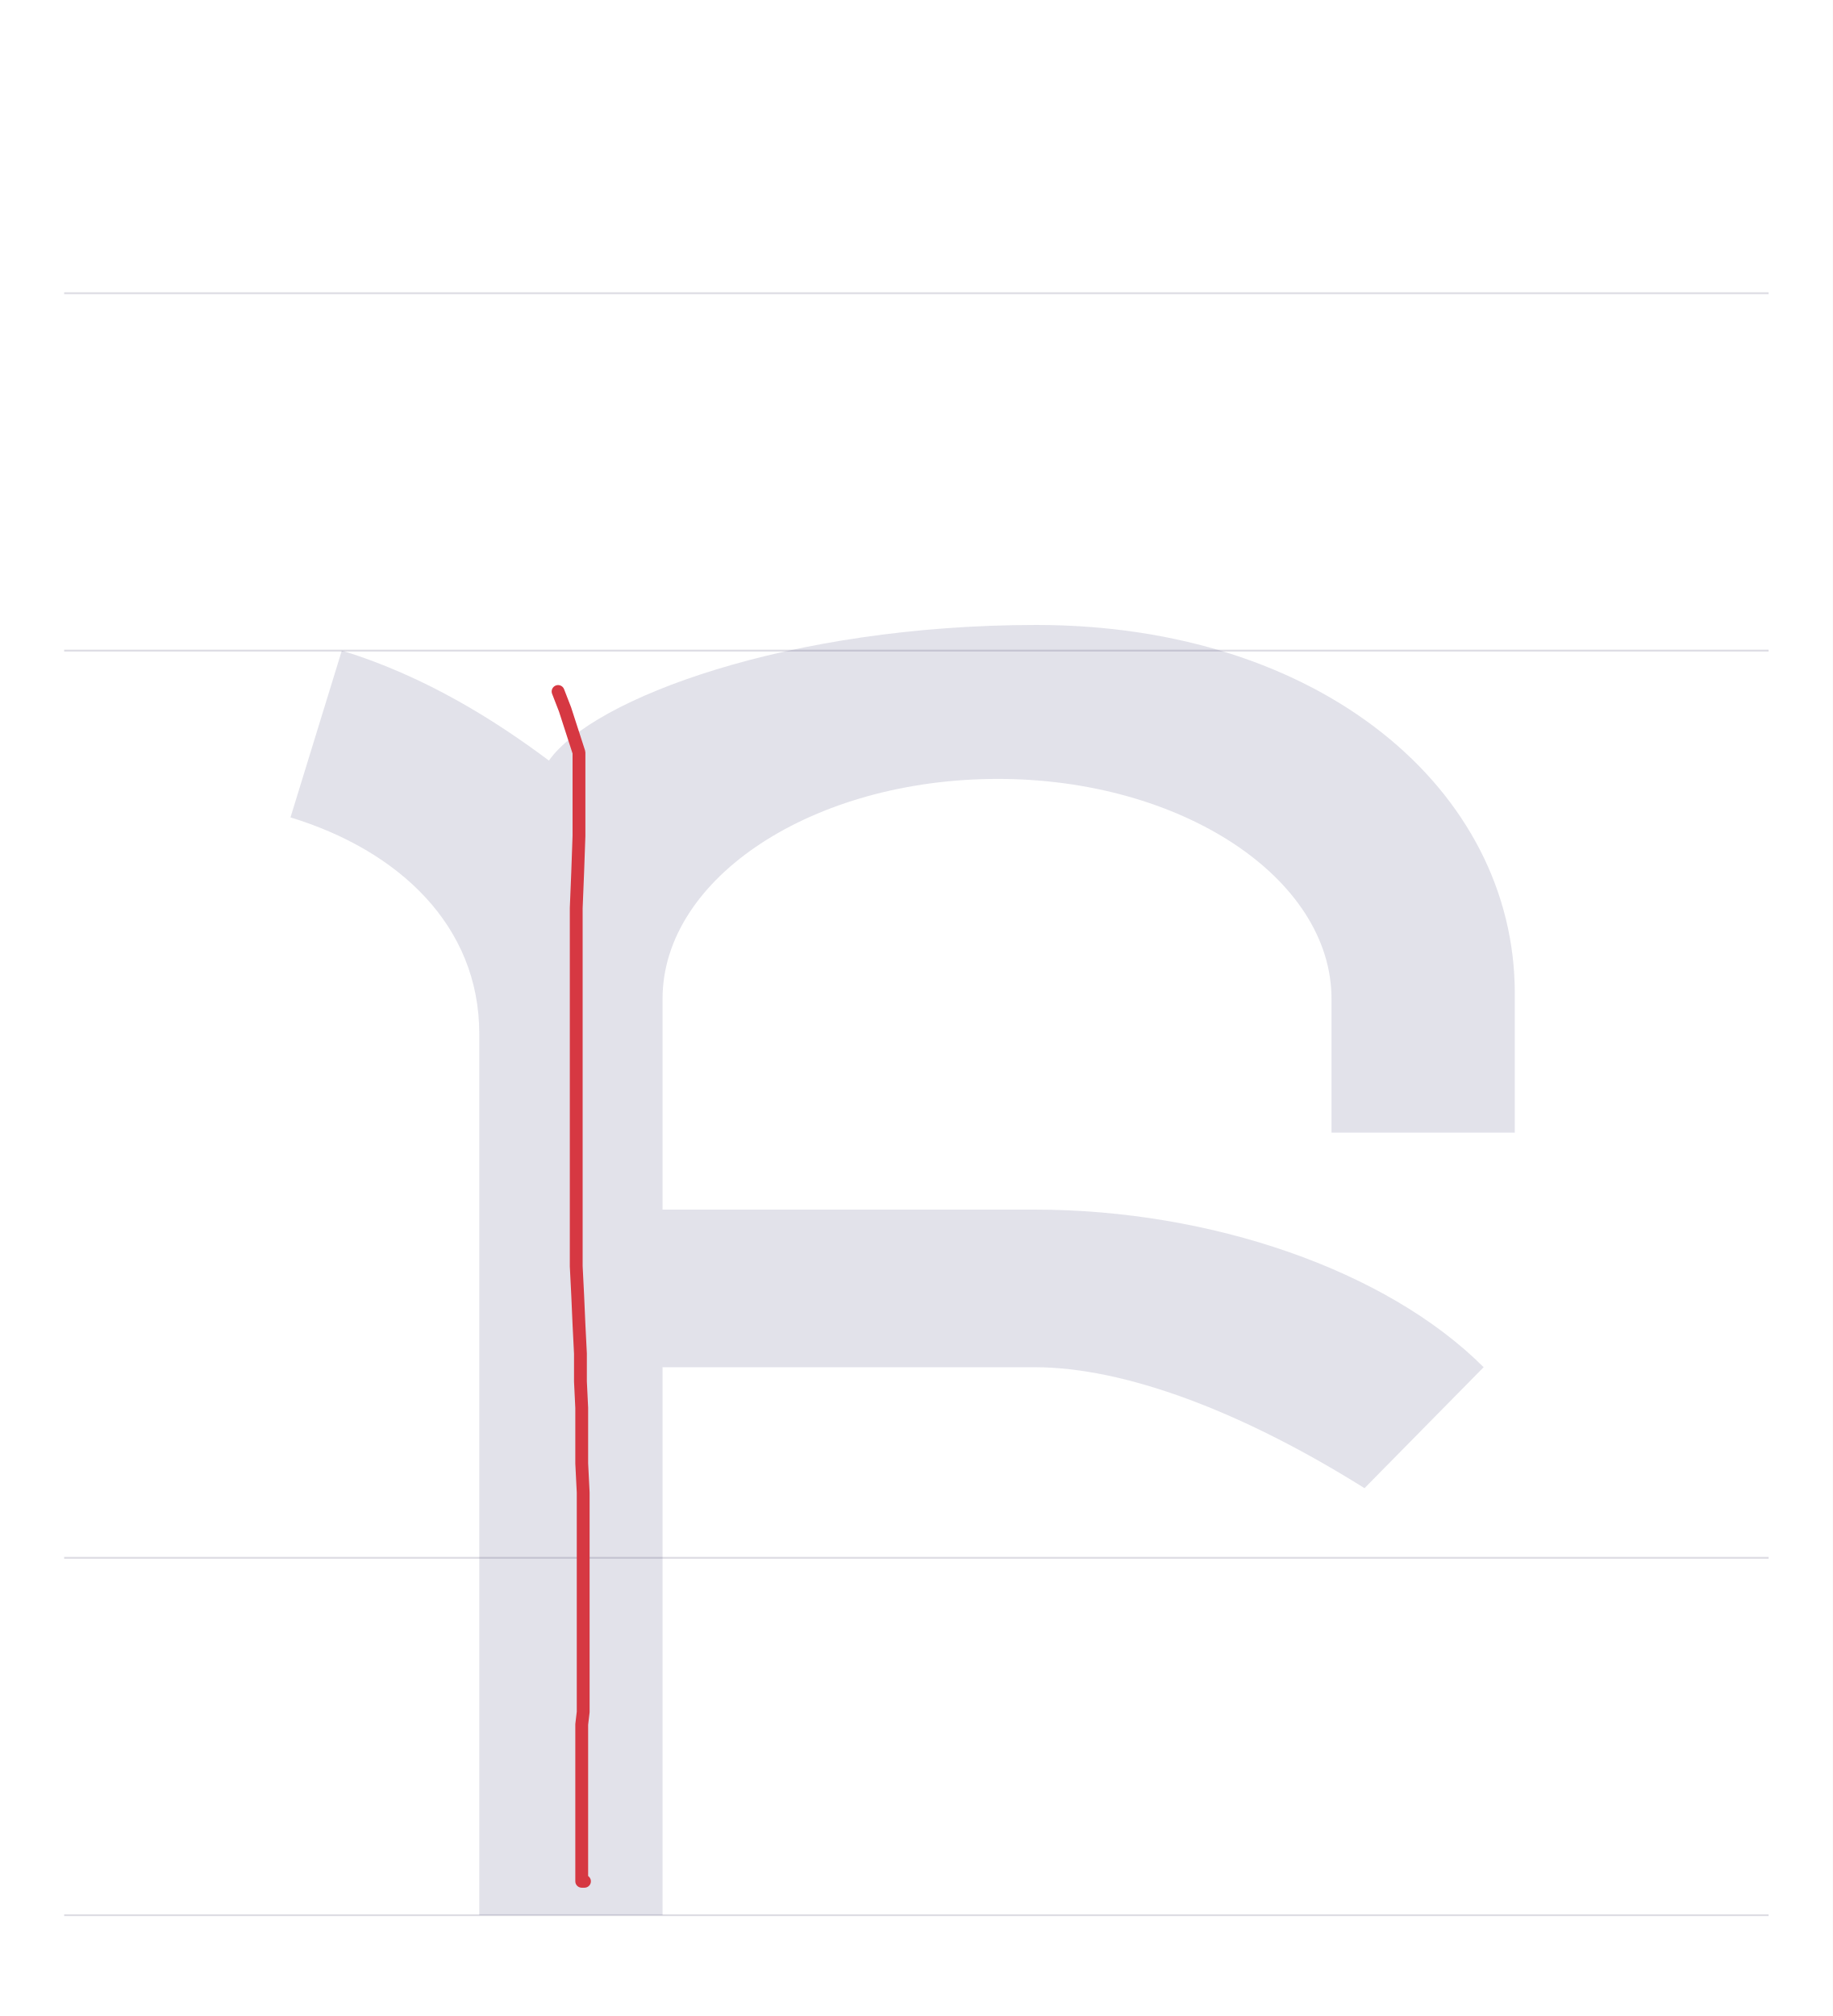
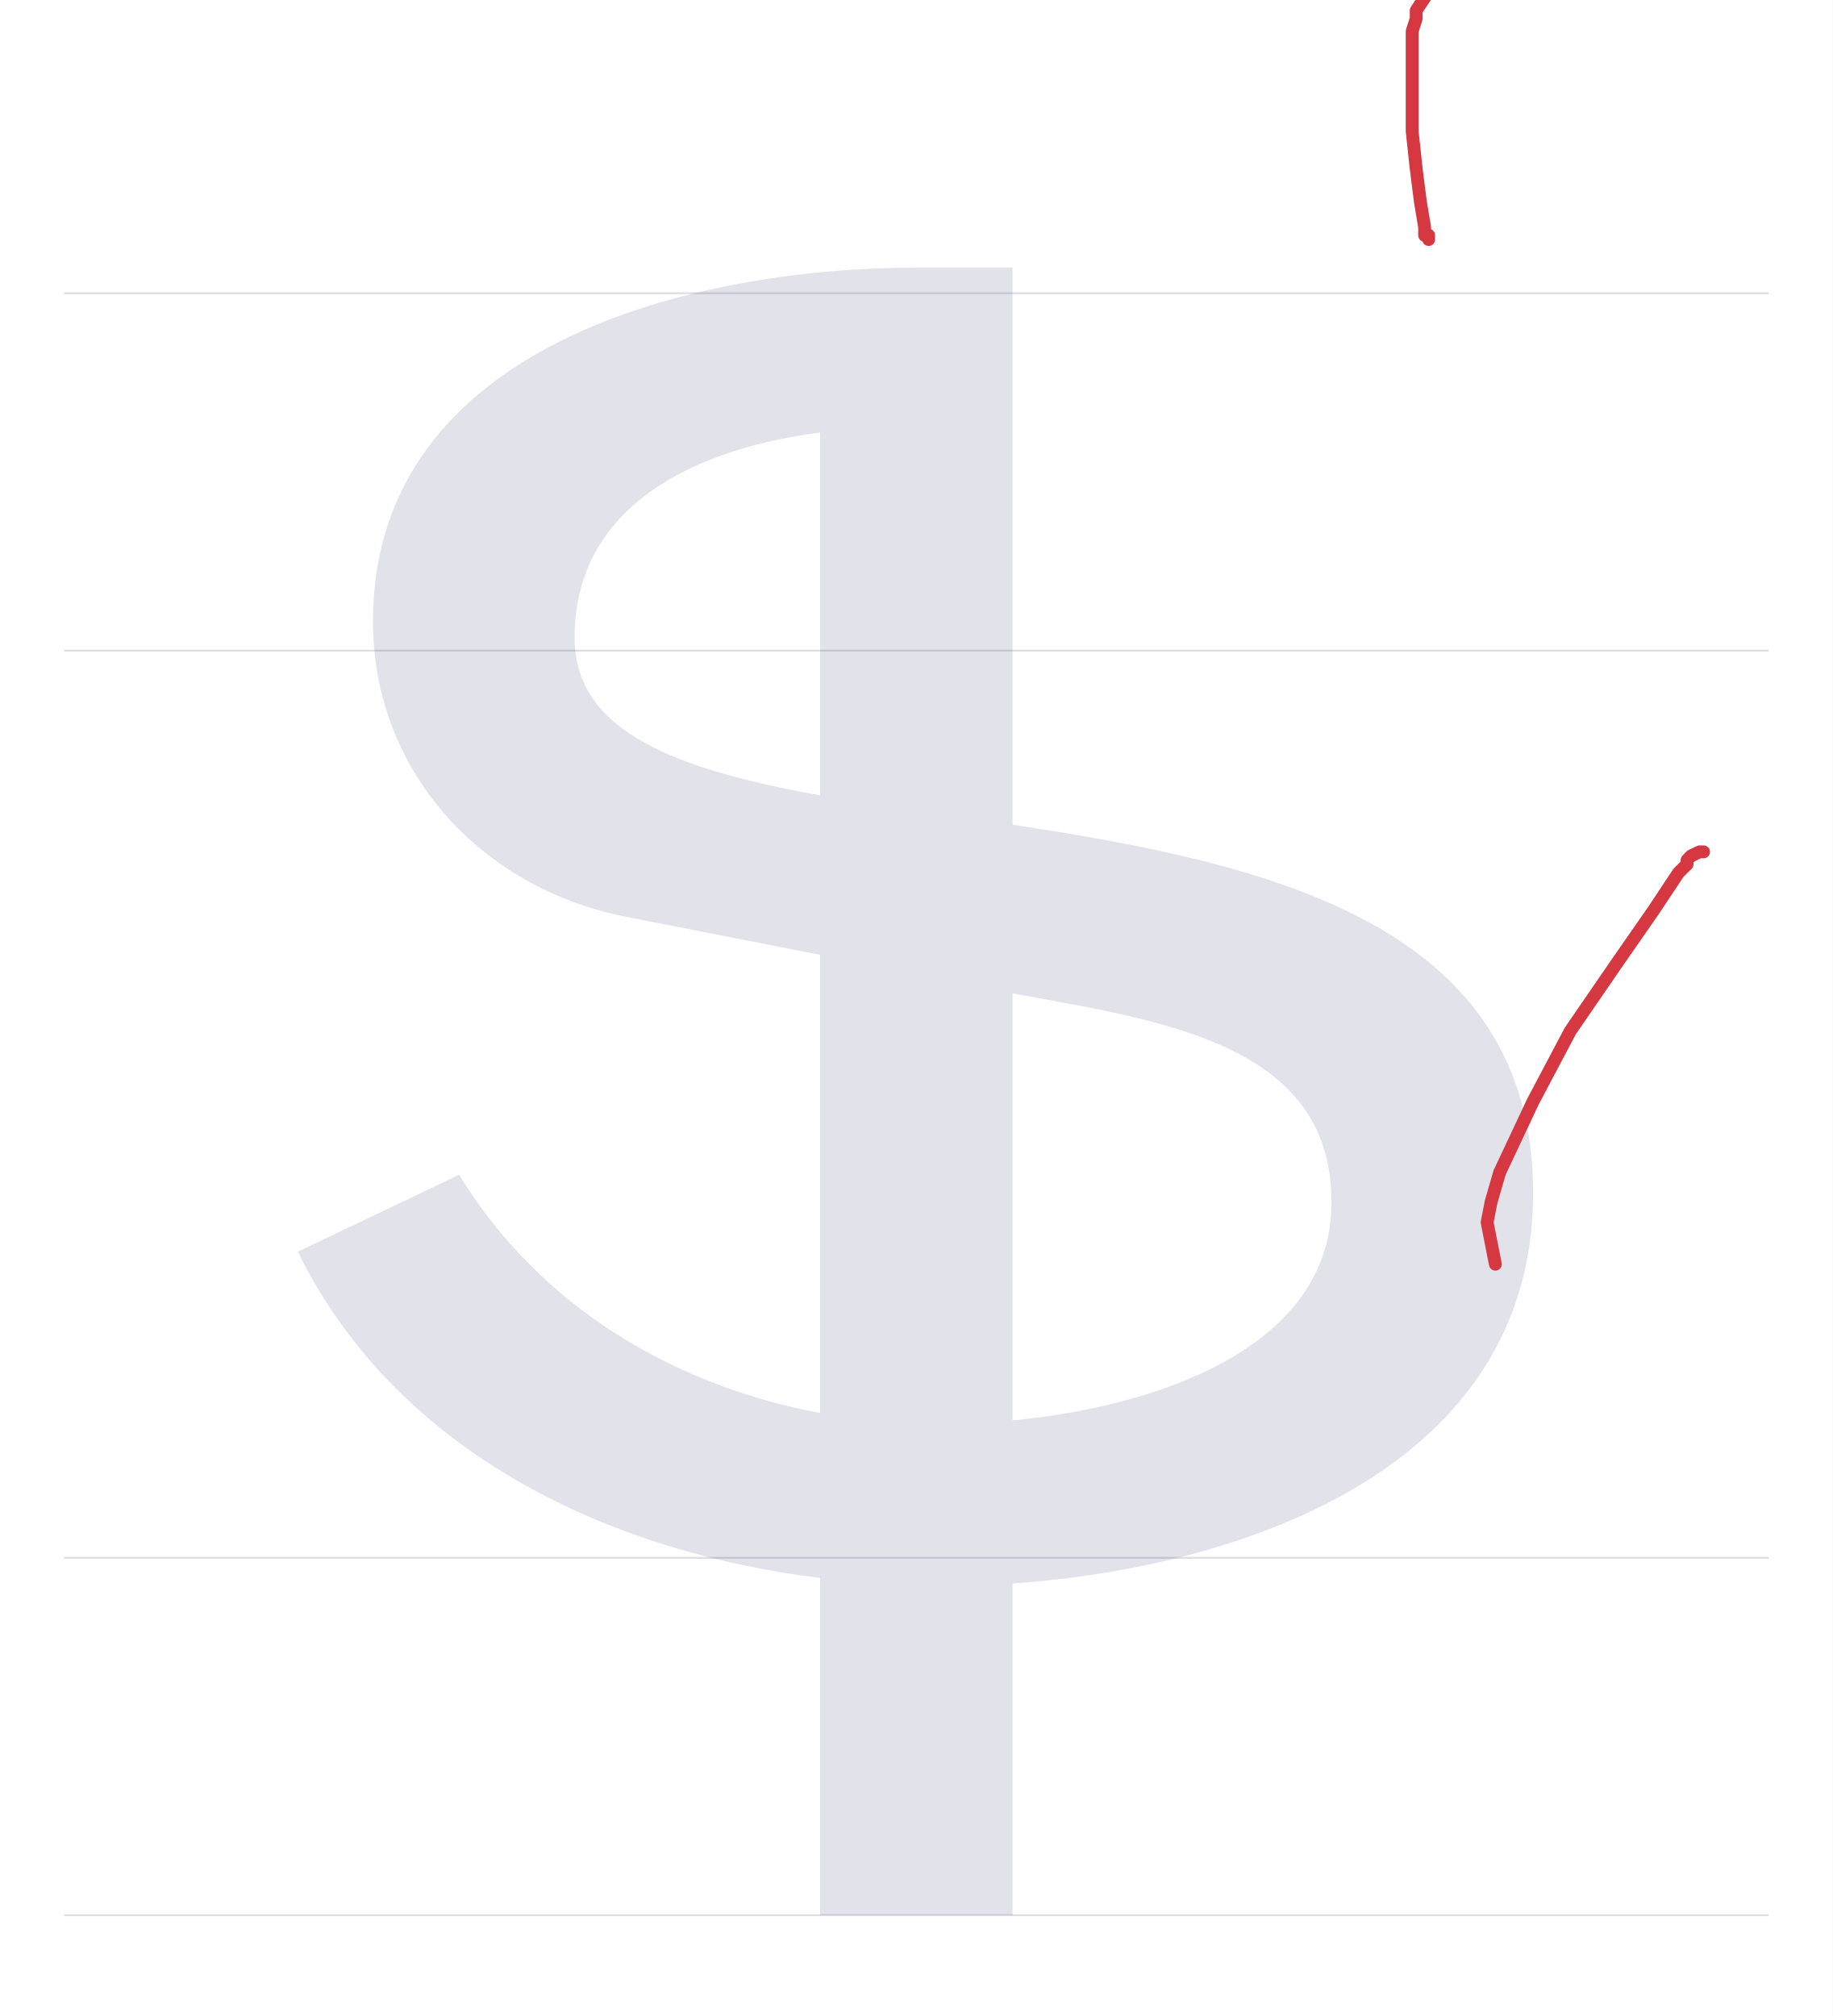
<svg xmlns="http://www.w3.org/2000/svg" viewBox="0 0 1000 1100">
  <rect width="100%" height="100%" fill="white" />
  <path d="M35 850H965" stroke="#dedde4" fill="none" />
  <path d="M35 355H965" stroke="#dedde4" fill="none" />
  <path d="M35 160H965" stroke="#dedde4" fill="none" />
  <path d="M35 1045H965" stroke="#dedde4" fill="none" />
-   <path d="M108 -195H208V104H411C460 104 524 80 591 38L656 104C603 157 507 190 411 190H208V305C208 371 290 425 391 425C491 425 573 371 573 305V232H673V308C673 419 567 509 412 509C277 509 170 469 146 435C118 456 79 481 33 495L5 404C64 386 108 345 108 286Z" fill="#08084d" opacity=".12" transform="translate(153.5 850) scale(1 -1)" />
-   <path d="M304.5,377.3L308.3,387.1L315.9,410.6L315.9,422L315.9,437.1L315.9,456.1L315.2,475.8L314.4,495.5L314.4,515.2L314.4,533.3L314.4,550.8L314.4,568.9L314.4,586.4L314.4,604.5L314.4,622L314.4,640.2L314.4,657.6L314.4,674.2L314.4,690.9L315.2,706.8L315.9,722.7L316.7,738.6L316.7,753.8L317.4,768.2L317.4,783.3L317.4,798.5L318.2,814.4L318.2,829.5L318.2,845.5L318.2,861.4L318.2,876.5L318.2,890.2L318.2,904.5L318.2,915.9L318.2,925L318.2,934.1L317.4,940.9L317.4,947L317.4,952.3L317.4,957.6L317.4,962.1L317.4,968.9L317.4,975.8L317.4,981.8L317.4,987.9L317.4,993.9L317.4,999.2L317.4,1004.5L317.4,1009.1L317.4,1012.9L317.4,1016.7L317.4,1020.5L317.4,1022L317.4,1023.5L317.4,1025L317.4,1026.5L318.9,1026.5" fill="none" stroke="#d63842" stroke-width="7" stroke-linecap="round" stroke-linejoin="round" />
+   <path d="M292 -195H397V-14C525 -5 681 50 681 199C681 347 535 379 397 400V704H345C223 704 48 662 48 511C48 430 106 366 185 350L292 329V79C212 94 139 137 95 209L7 167C59 61 171 4 292 -11ZM397 75V308C478 293 571 281 571 194C571 113 472 82 397 75ZM158 502C158 577 229 606 292 614V416C215 430 158 450 158 502Z" fill="#08084d" opacity=".12" transform="translate(155.5 850) scale(1 -1)" />
+   <path d="M786.4,-14.8L772.7,5.7L772.7,10.2L770.5,17L770.5,33L770.5,51.1L770.5,71.6L772.7,92L775,110.2L777.3,123.9L777.3,128.4L779.5,128.4L779.5,130.7" fill="none" stroke="#d63842" stroke-width="7" stroke-linecap="round" stroke-linejoin="round" />
+   <path d="M815.9,689.8L811.4,667L813.6,655.7L818.2,639.8L836.4,601.1L856.8,562.5L881.8,526.1L902.3,496.6L915.9,476.1L920.5,471.6L920.5,469.3L922.7,467L927.3,464.8L929.5,464.8" fill="none" stroke="#d63842" stroke-width="7" stroke-linecap="round" stroke-linejoin="round" />
</svg>
